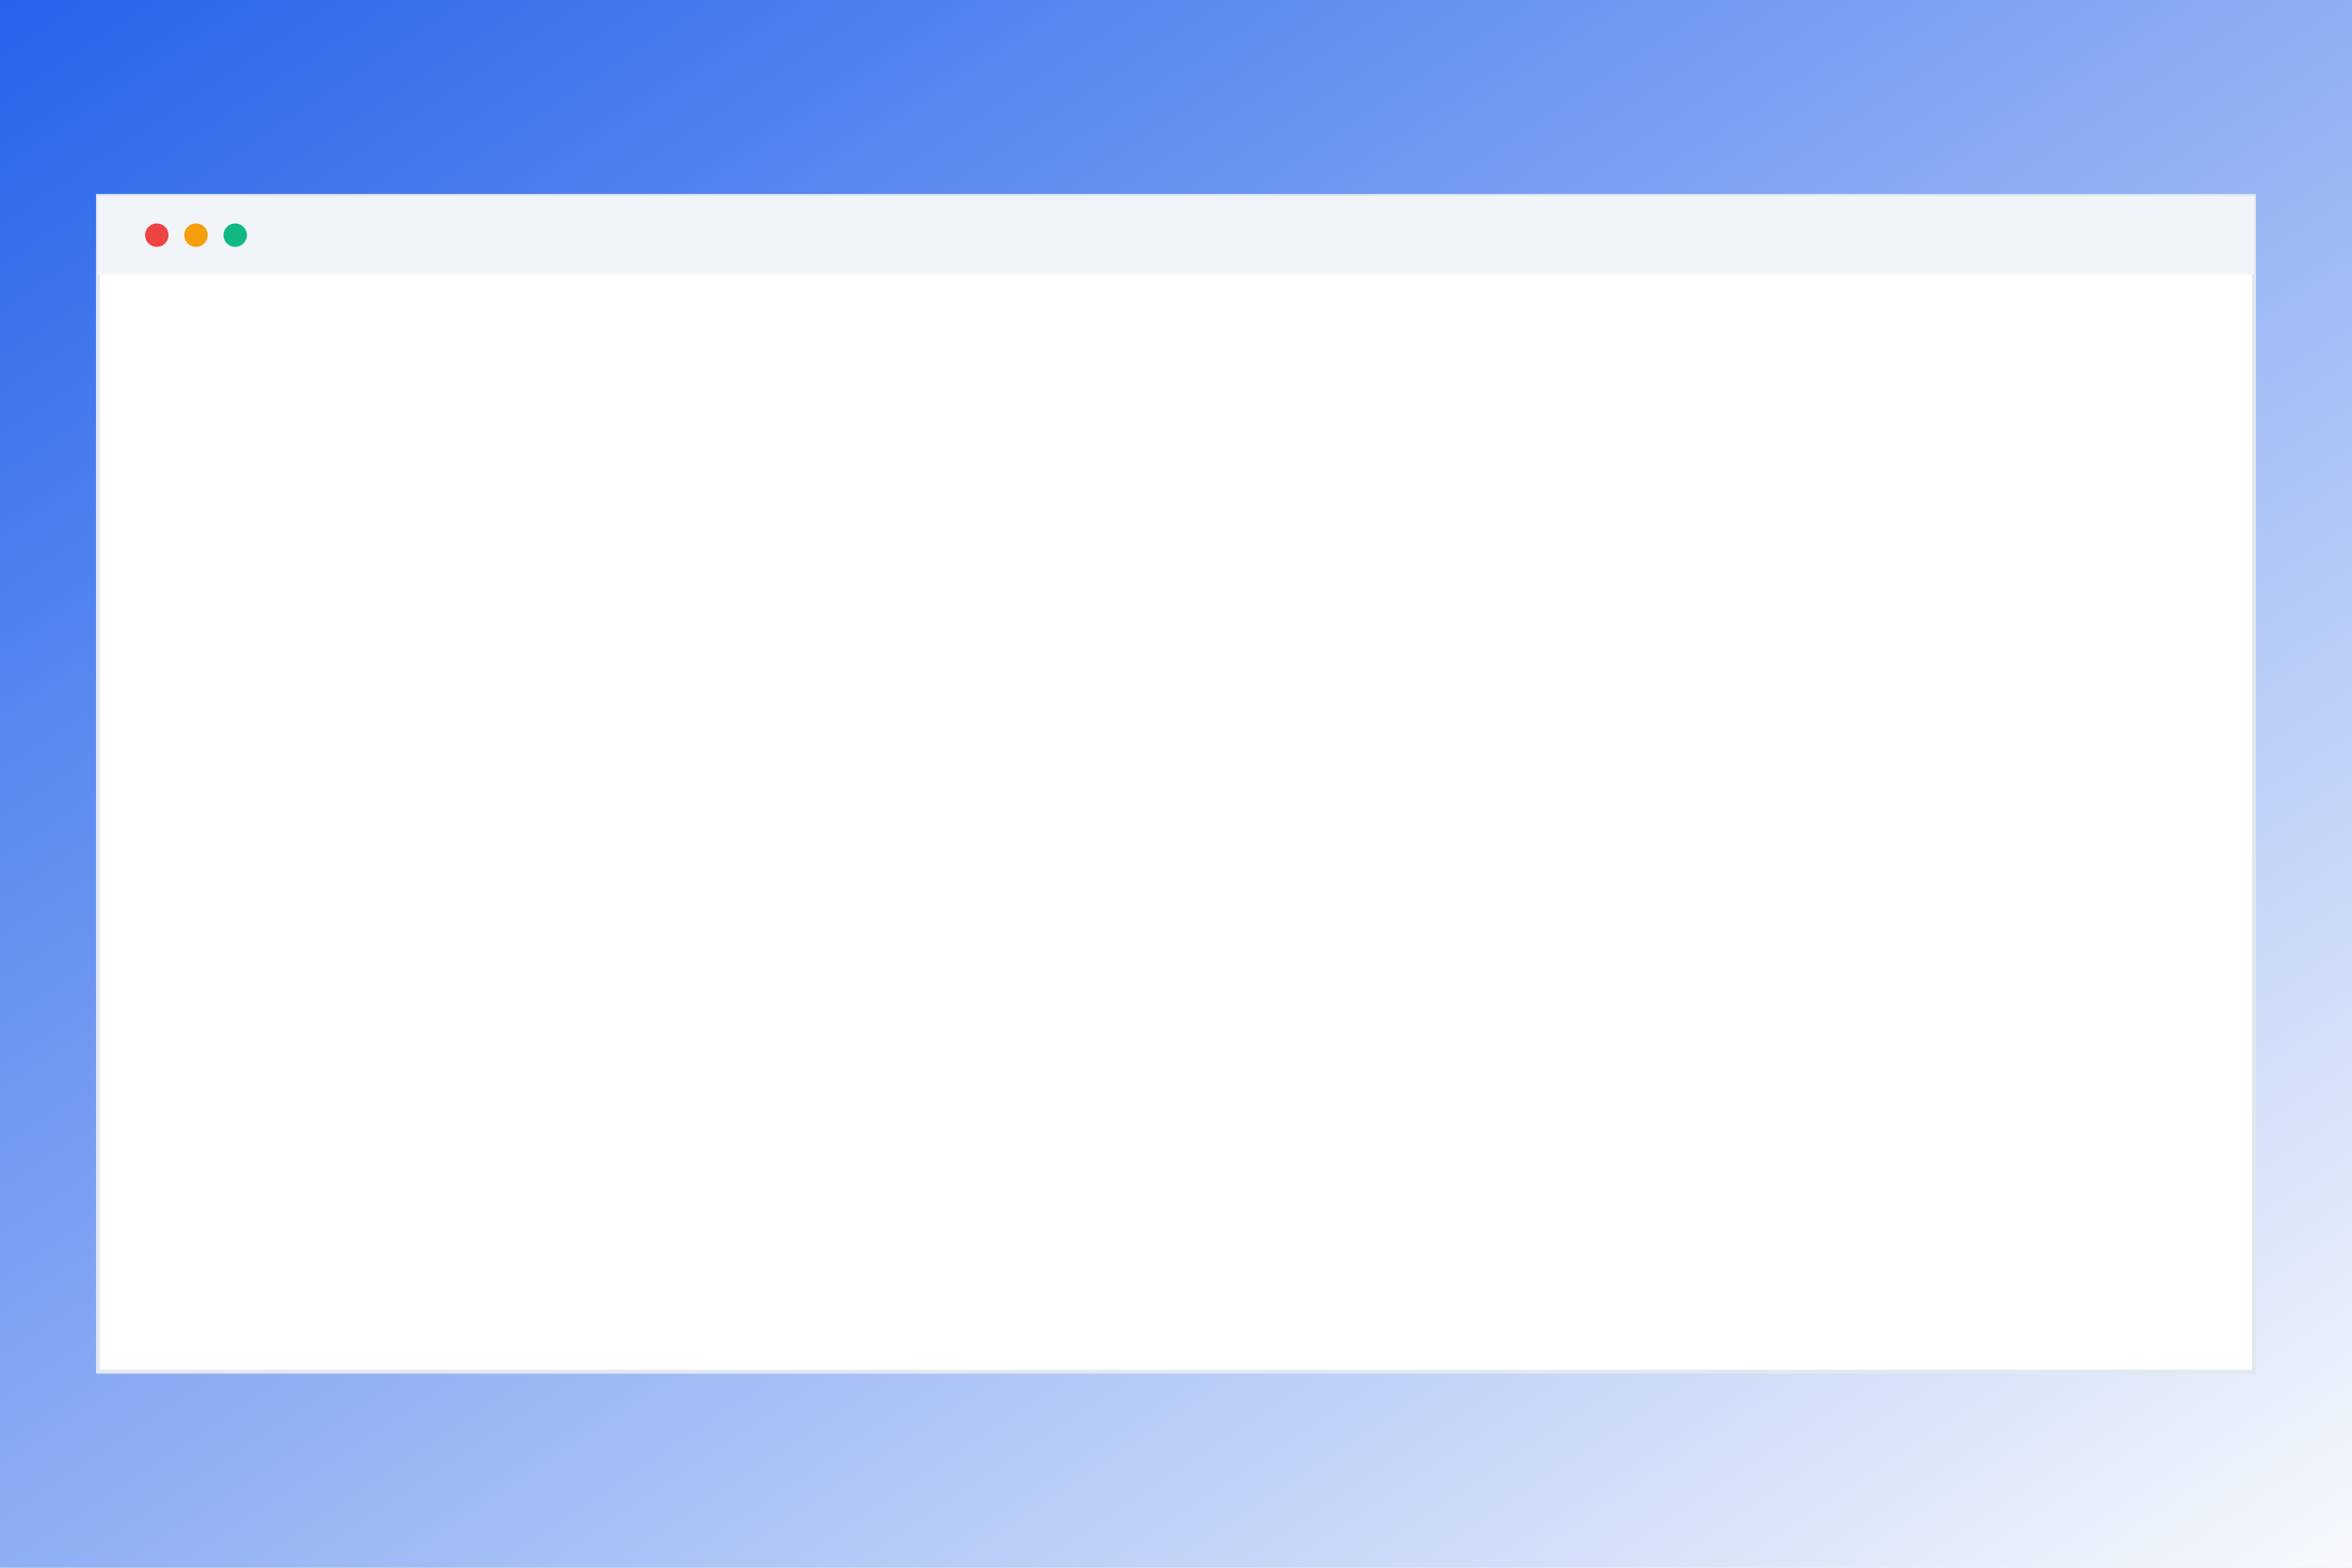
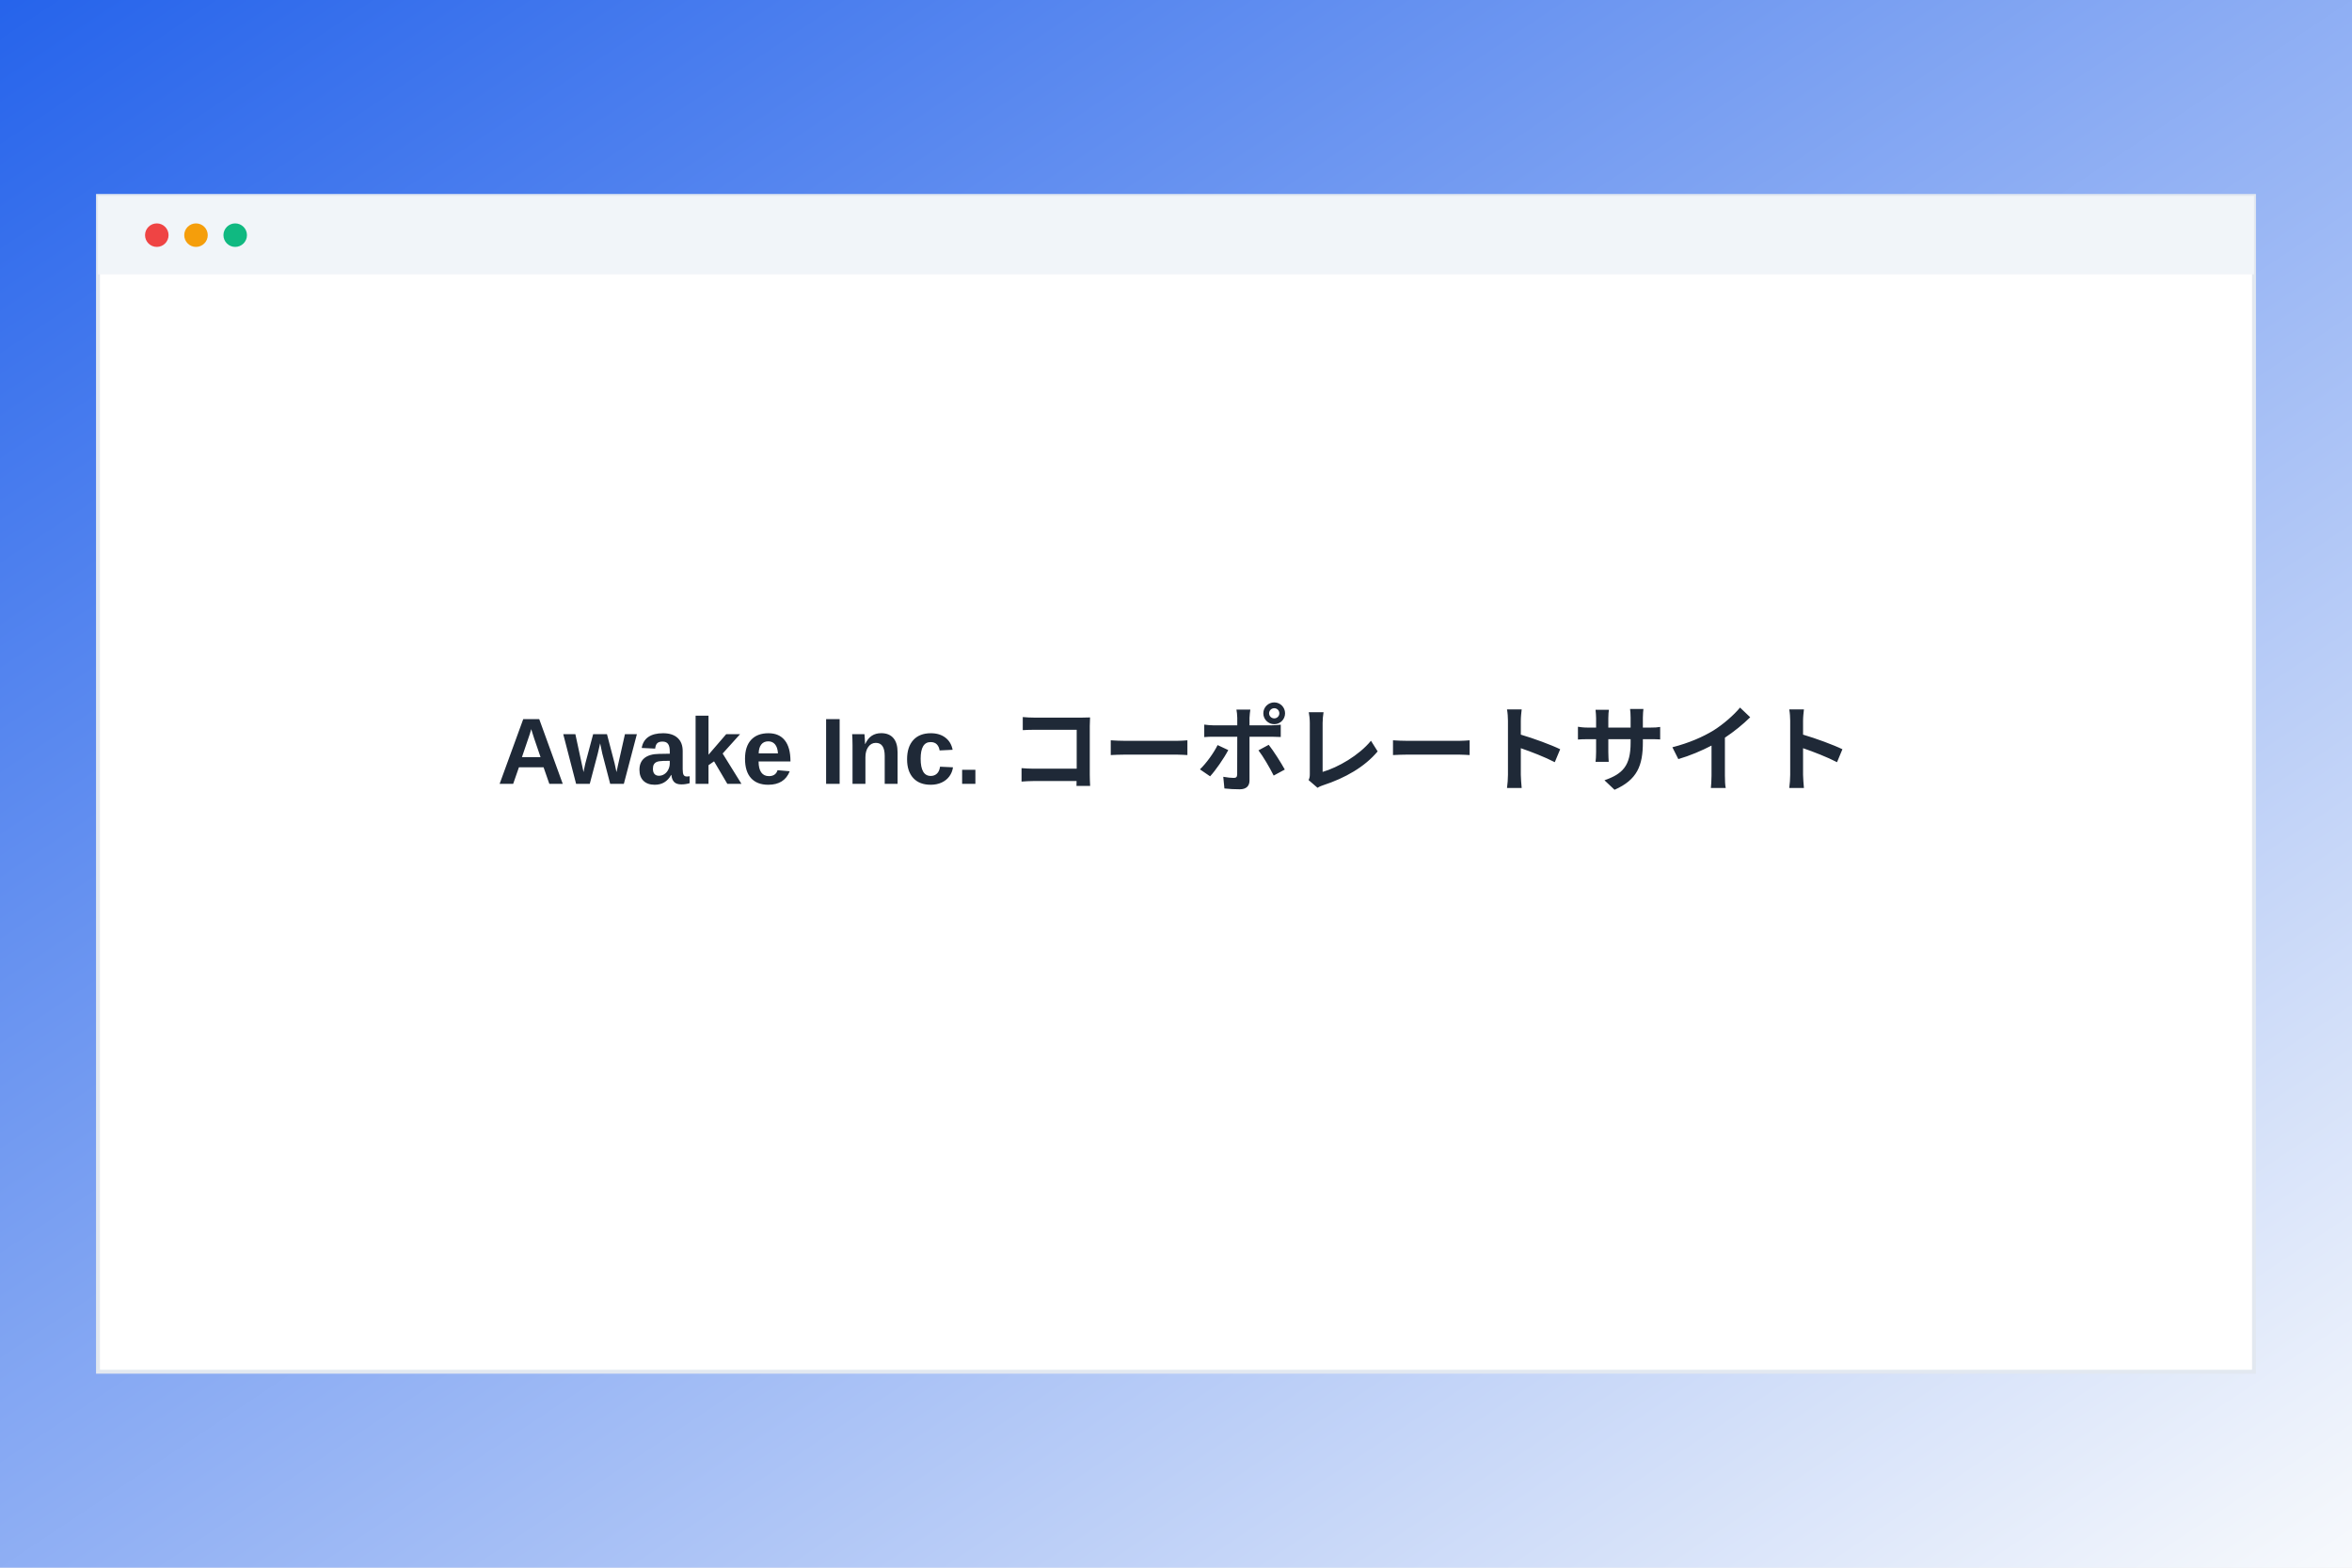
<svg xmlns="http://www.w3.org/2000/svg" width="1200" height="800" viewBox="0 0 1200 800">
  <defs>
    <linearGradient id="grad1" x1="0%" y1="0%" x2="100%" y2="100%">
      <stop offset="0%" style="stop-color:#2563eb;stop-opacity:1" />
      <stop offset="100%" style="stop-color:#f8fafc;stop-opacity:1" />
    </linearGradient>
  </defs>
  <rect width="1200" height="800" fill="url(#grad1)" />
  <rect x="50" y="100" width="1100" height="600" fill="white" stroke="#e2e8f0" stroke-width="2" />
  <rect x="50" y="100" width="1100" height="40" fill="#f1f5f9" />
  <circle cx="80" cy="120" r="6" fill="#ef4444" />
  <circle cx="100" cy="120" r="6" fill="#f59e0b" />
  <circle cx="120" cy="120" r="6" fill="#10b981" />
+   <text x="600" y="400" text-anchor="middle" font-family="Arial, sans-serif" font-size="48" font-weight="bold" fill="#1f2937">Awake Inc. コーポレートサイト</text>
</svg>
